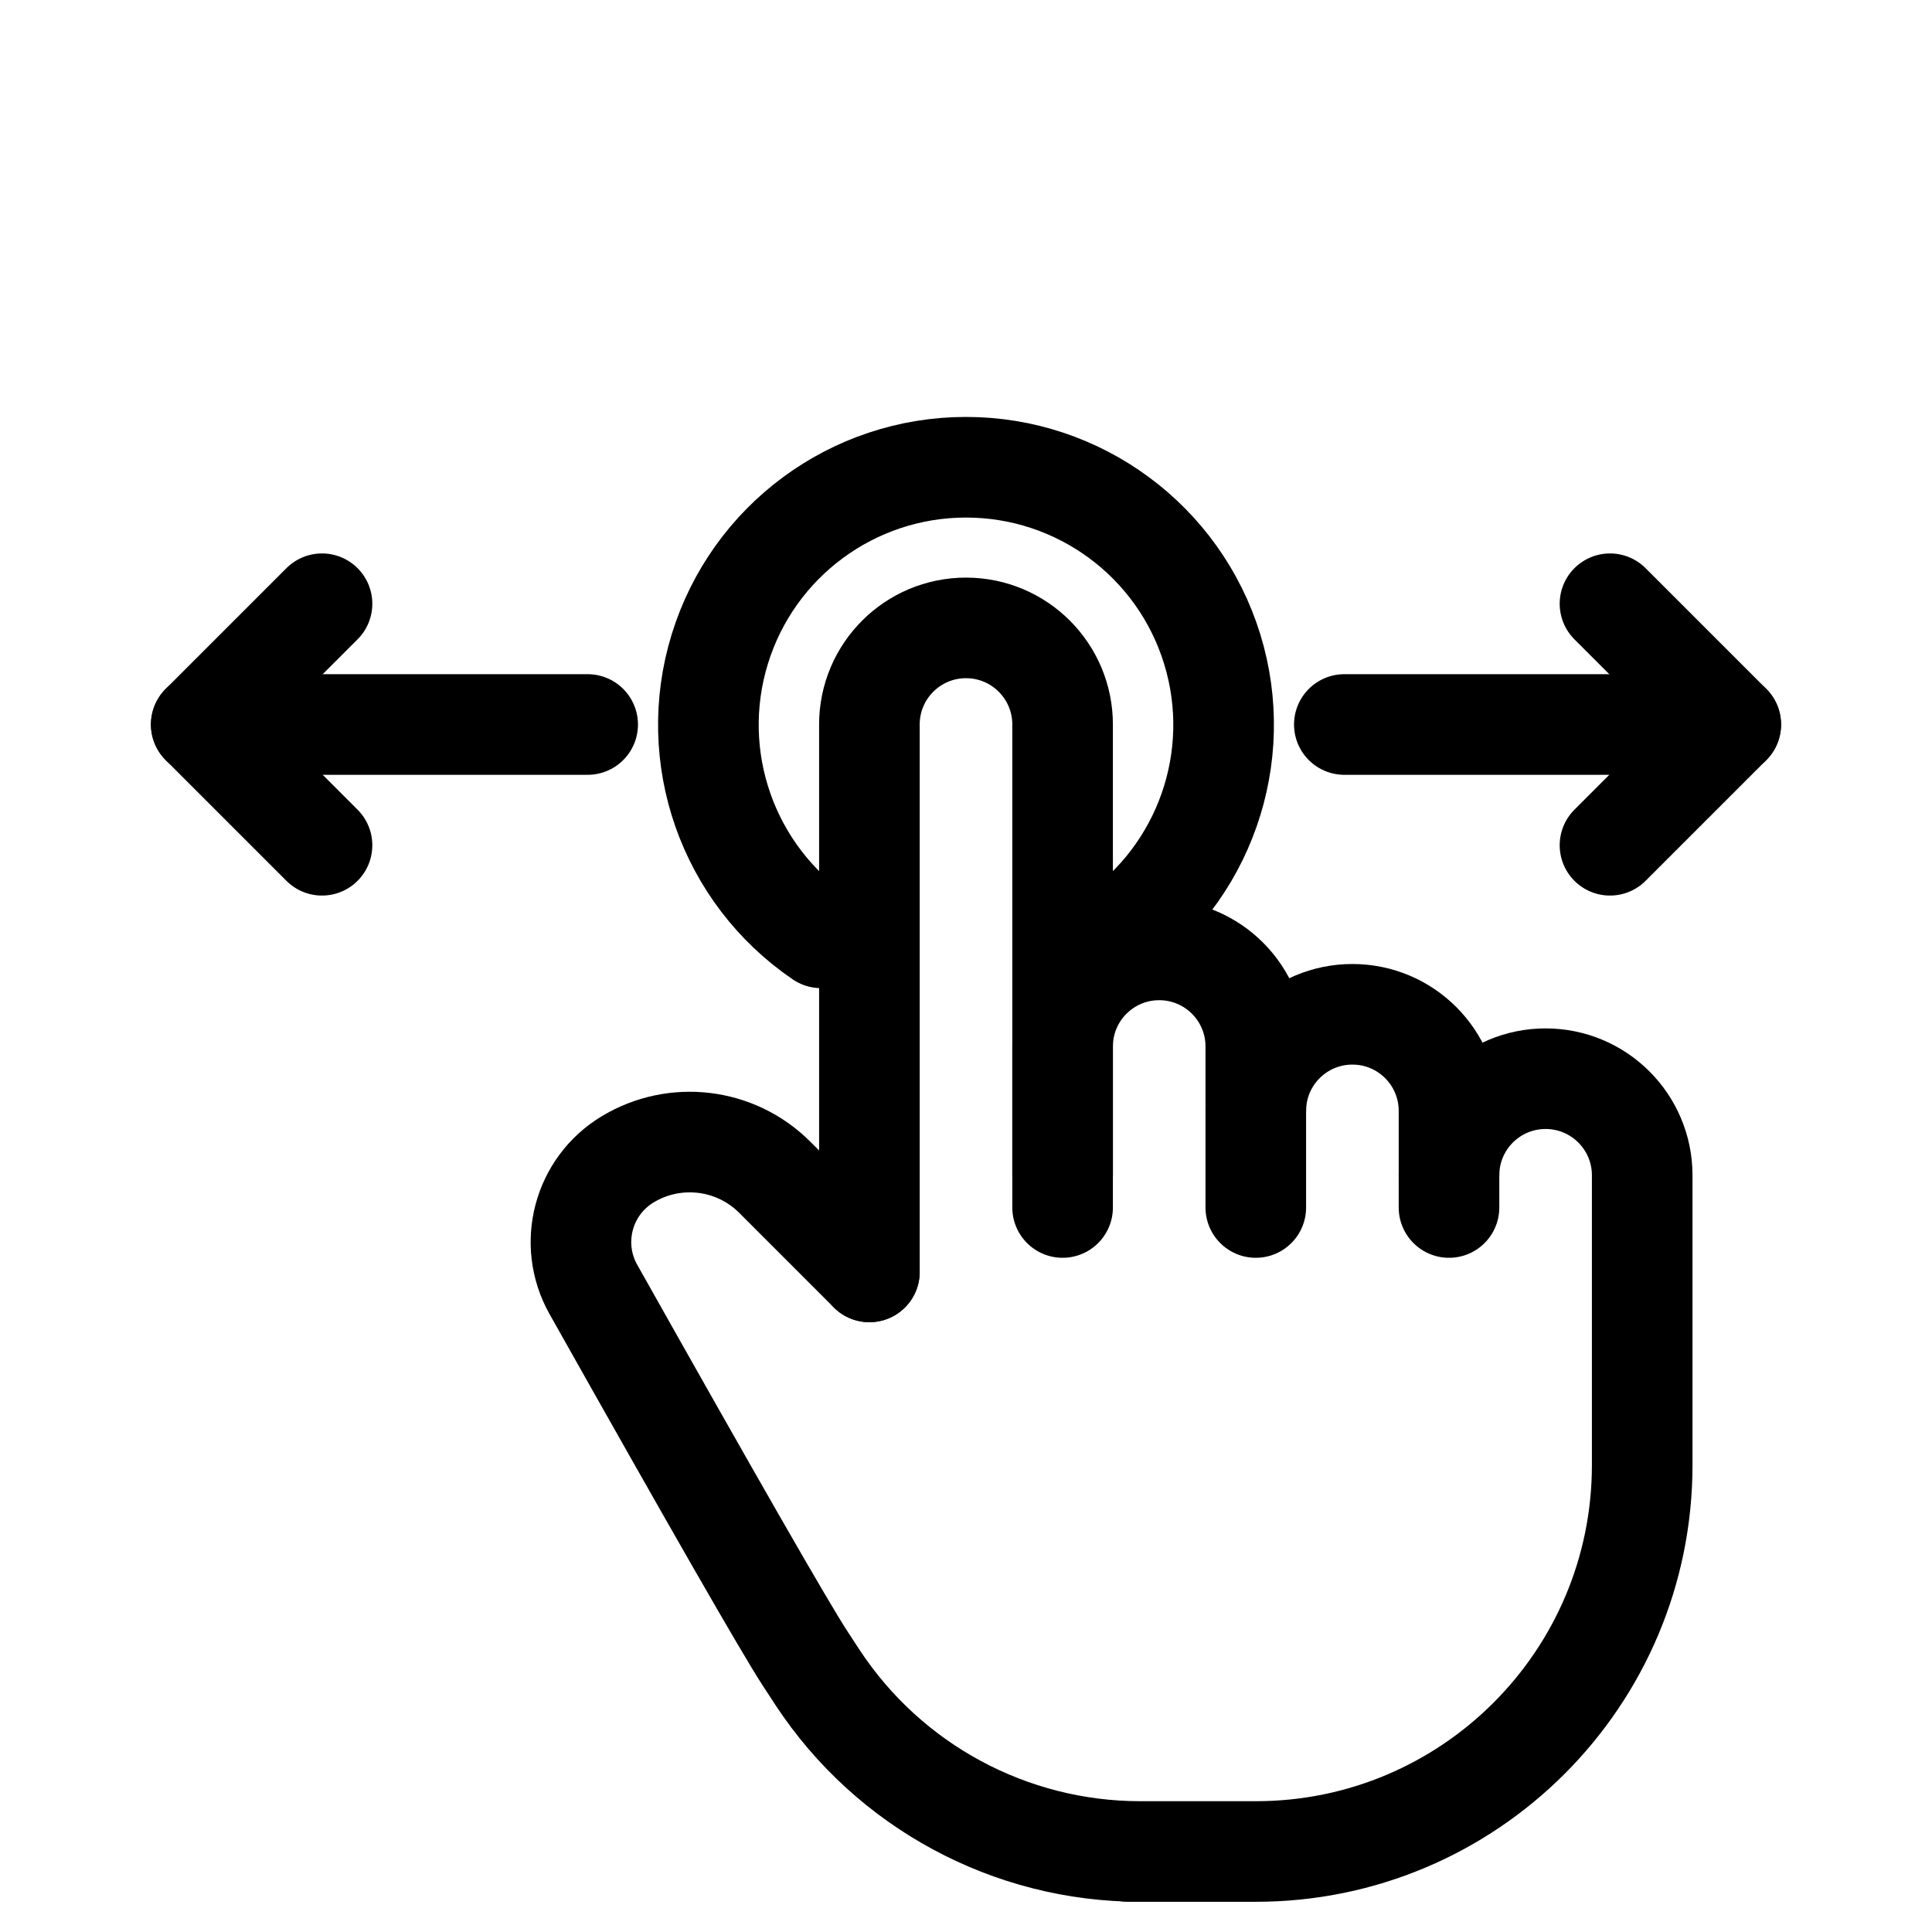
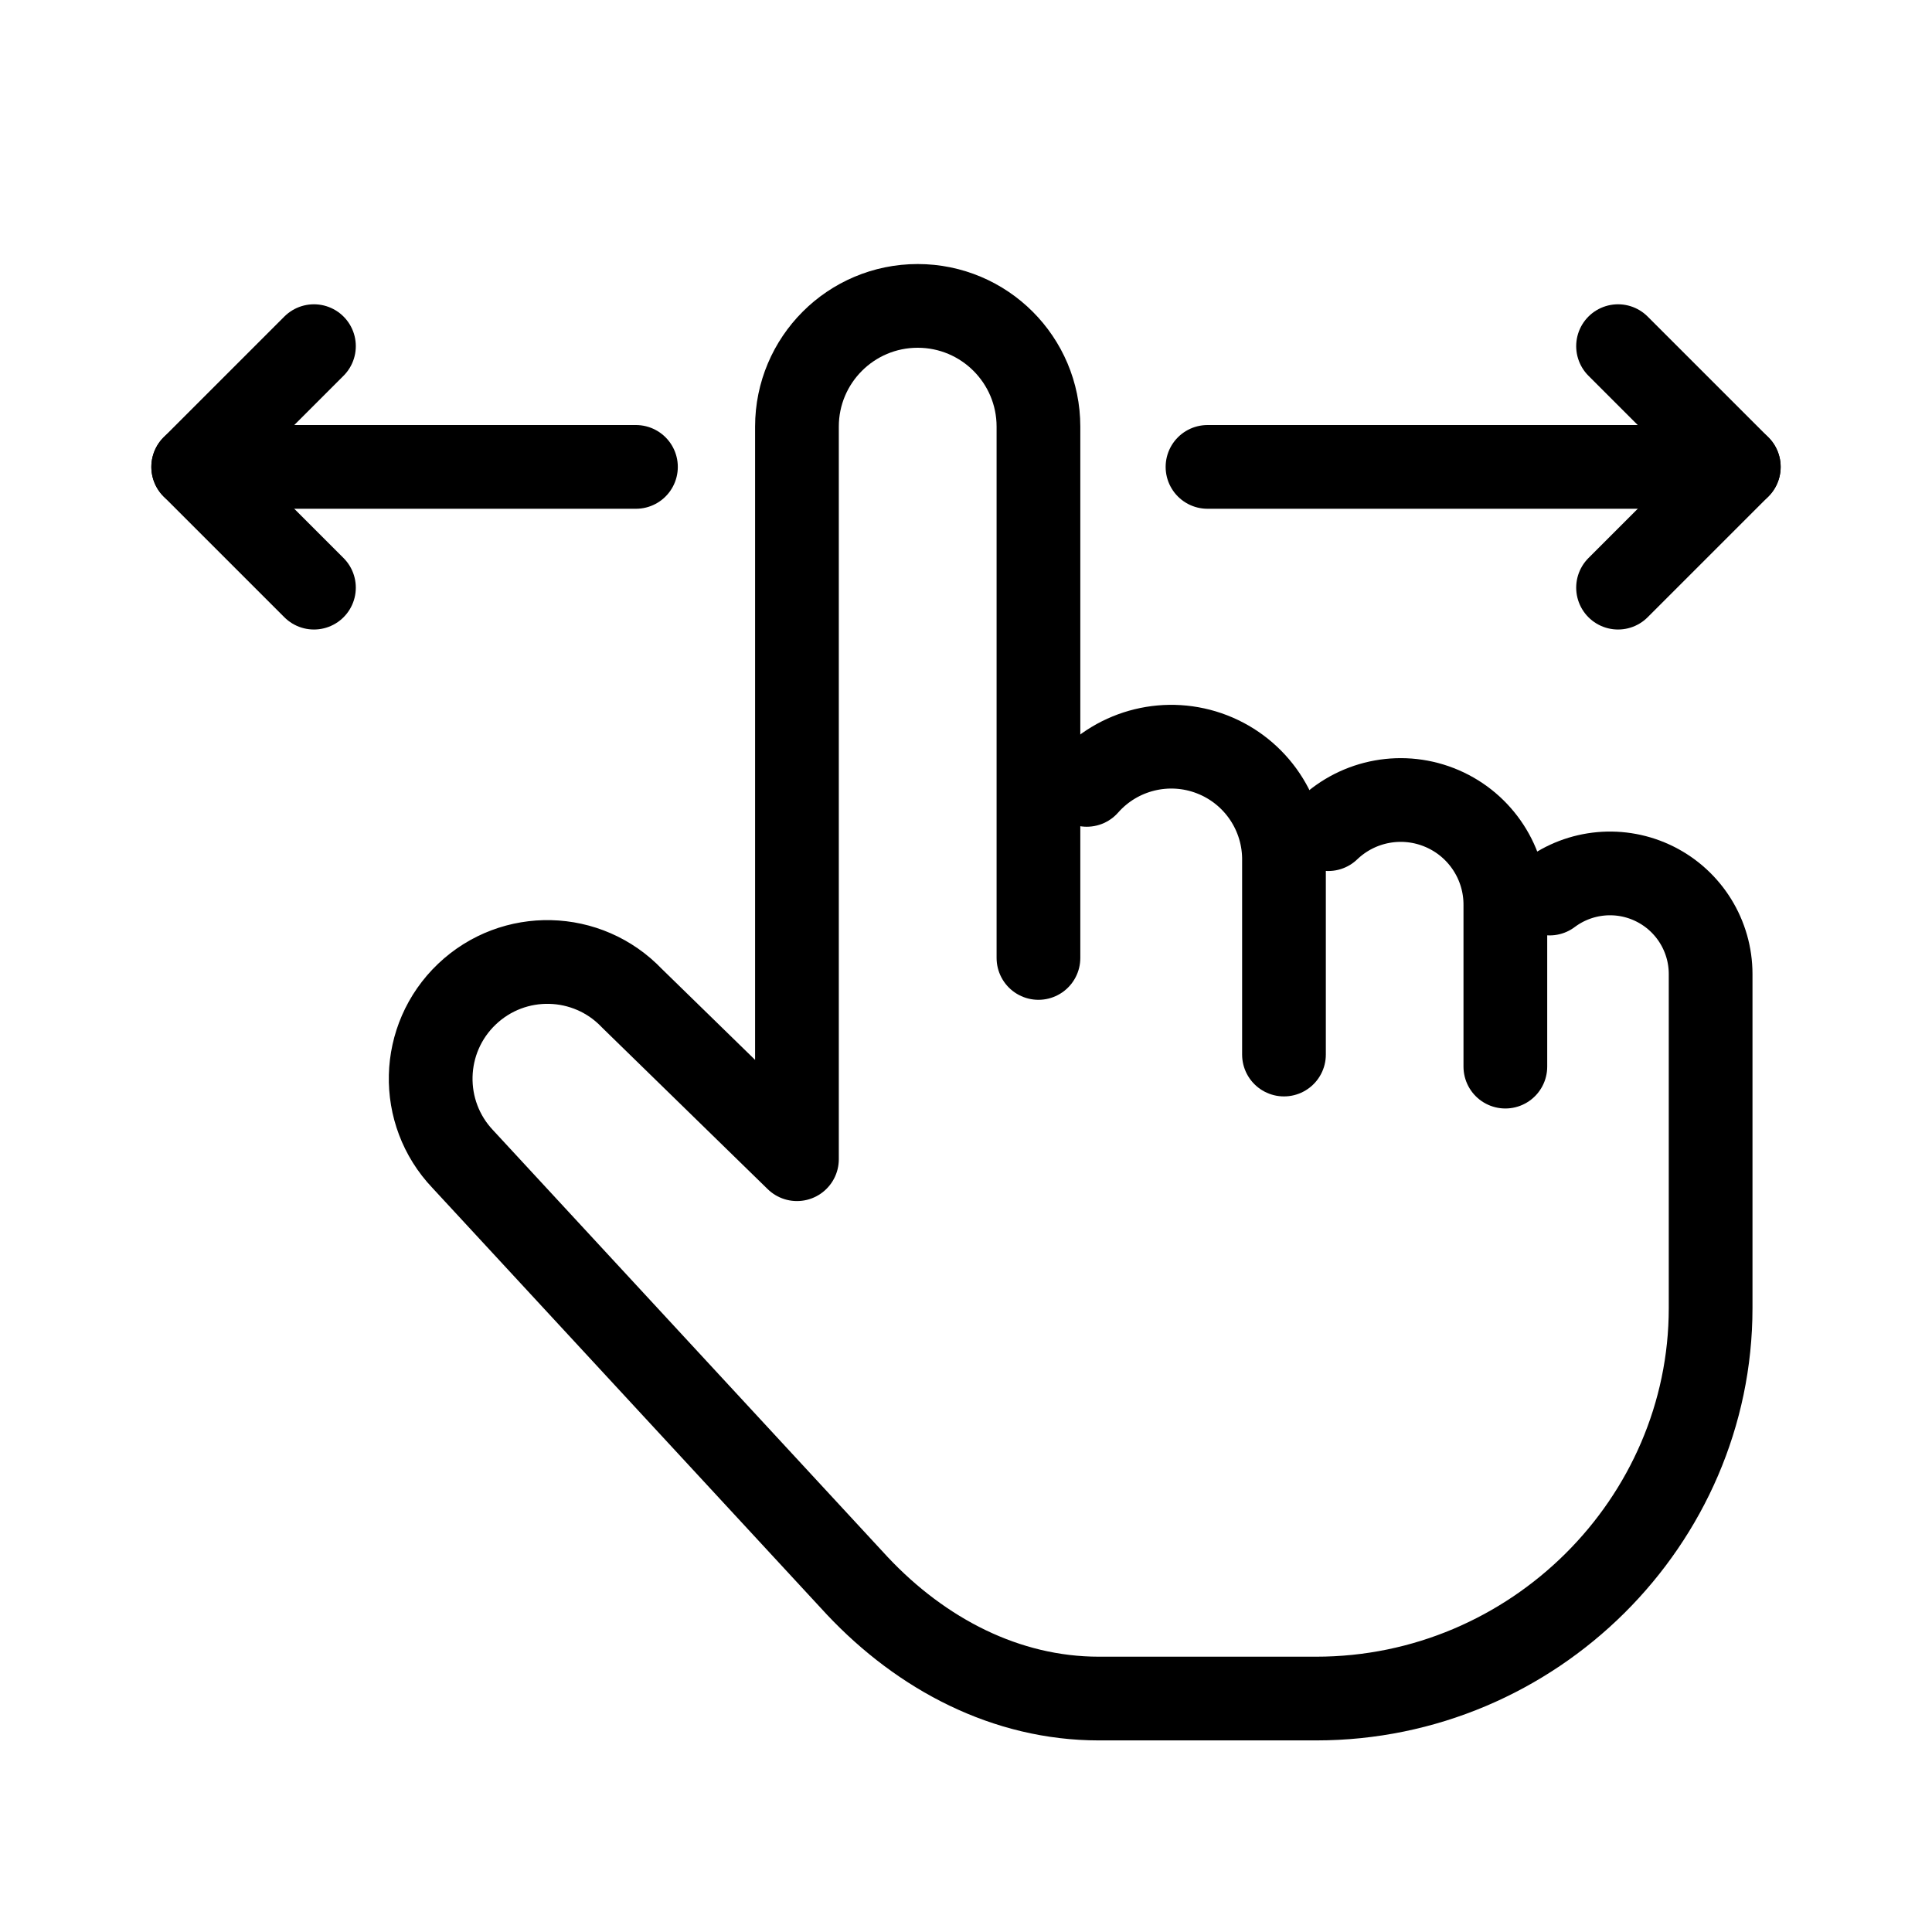
- <svg xmlns="http://www.w3.org/2000/svg" viewBox="0 0 24 24" fill="none" stroke="currentColor" stroke-width="1.25" stroke-linecap="round" stroke-linejoin="round">
-   <g transform="translate(4.4 5.4) scale(0.8)" stroke-width="1.562">
-     <path d="M8 13v-8.5a1.5 1.5 0 0 1 3 0v7.5" />
-     <path d="M11 11.5v-2a1.5 1.5 0 1 1 3 0v2.5" />
-     <path d="M14 10.5a1.5 1.5 0 0 1 3 0v1.5" />
-     <path d="M17 11.5a1.5 1.5 0 0 1 3 0v4.5a6 6 0 0 1 -6 6h-2h.208a6 6 0 0 1 -5.012 -2.7a69.74 69.74 0 0 1 -.196 -.3c-.312 -.479 -1.407 -2.388 -3.286 -5.728a1.5 1.5 0 0 1 .536 -2.022a1.867 1.867 0 0 1 2.28 .28l1.47 1.47" />
+ <svg xmlns="http://www.w3.org/2000/svg" viewBox="0 0 24 24" fill="none" stroke="currentColor" stroke-width="1.04" stroke-linecap="round" stroke-linejoin="round">
+   <g transform="translate(1.2 -0.8)">
+     <path vector-effect="non-scaling-stroke" d="M11.7 12.7V6.1a1.5 1.5 0 0 0 -3 0v9.1l-2.05 -2a1.45 1.45 0 0 0 -2.1 2l4.9 5.3c.8 .85 1.85 1.4 3 1.4h2.7c2.7 0 4.9 -2.2 4.9 -4.85V12.9a1.25 1.25 0 0 0 -2 -1" />
+     <path vector-effect="non-scaling-stroke" d="M12.3 10.55a1.4 1.4 0 0 1 2.45 .95v2.4" />
+     <path vector-effect="non-scaling-stroke" d="M15.3 11.1a1.3 1.3 0 0 1 2.2 .95v2" />
  </g>
-   <path d="M10.2 11.65a3.2 3.2 0 1 1 3.6 0" />
-   <path d="M2.5 9h4.8" />
-   <path d="M4 7.5l-1.5 1.5l1.5 1.5" />
-   <path d="M16.7 9h4.8" />
-   <path d="M20 7.5l1.5 1.5l-1.5 1.5" />
+   <path vector-effect="non-scaling-stroke" d="M7.9 5.8H2.4" />
+   <path vector-effect="non-scaling-stroke" d="M3.9 4.3L2.4 5.8L3.9 7.3" />
+   <path vector-effect="non-scaling-stroke" d="M15 5.8H21.6" />
+   <path vector-effect="non-scaling-stroke" d="M20.1 4.3L21.6 5.8L20.1 7.3" />
</svg>
